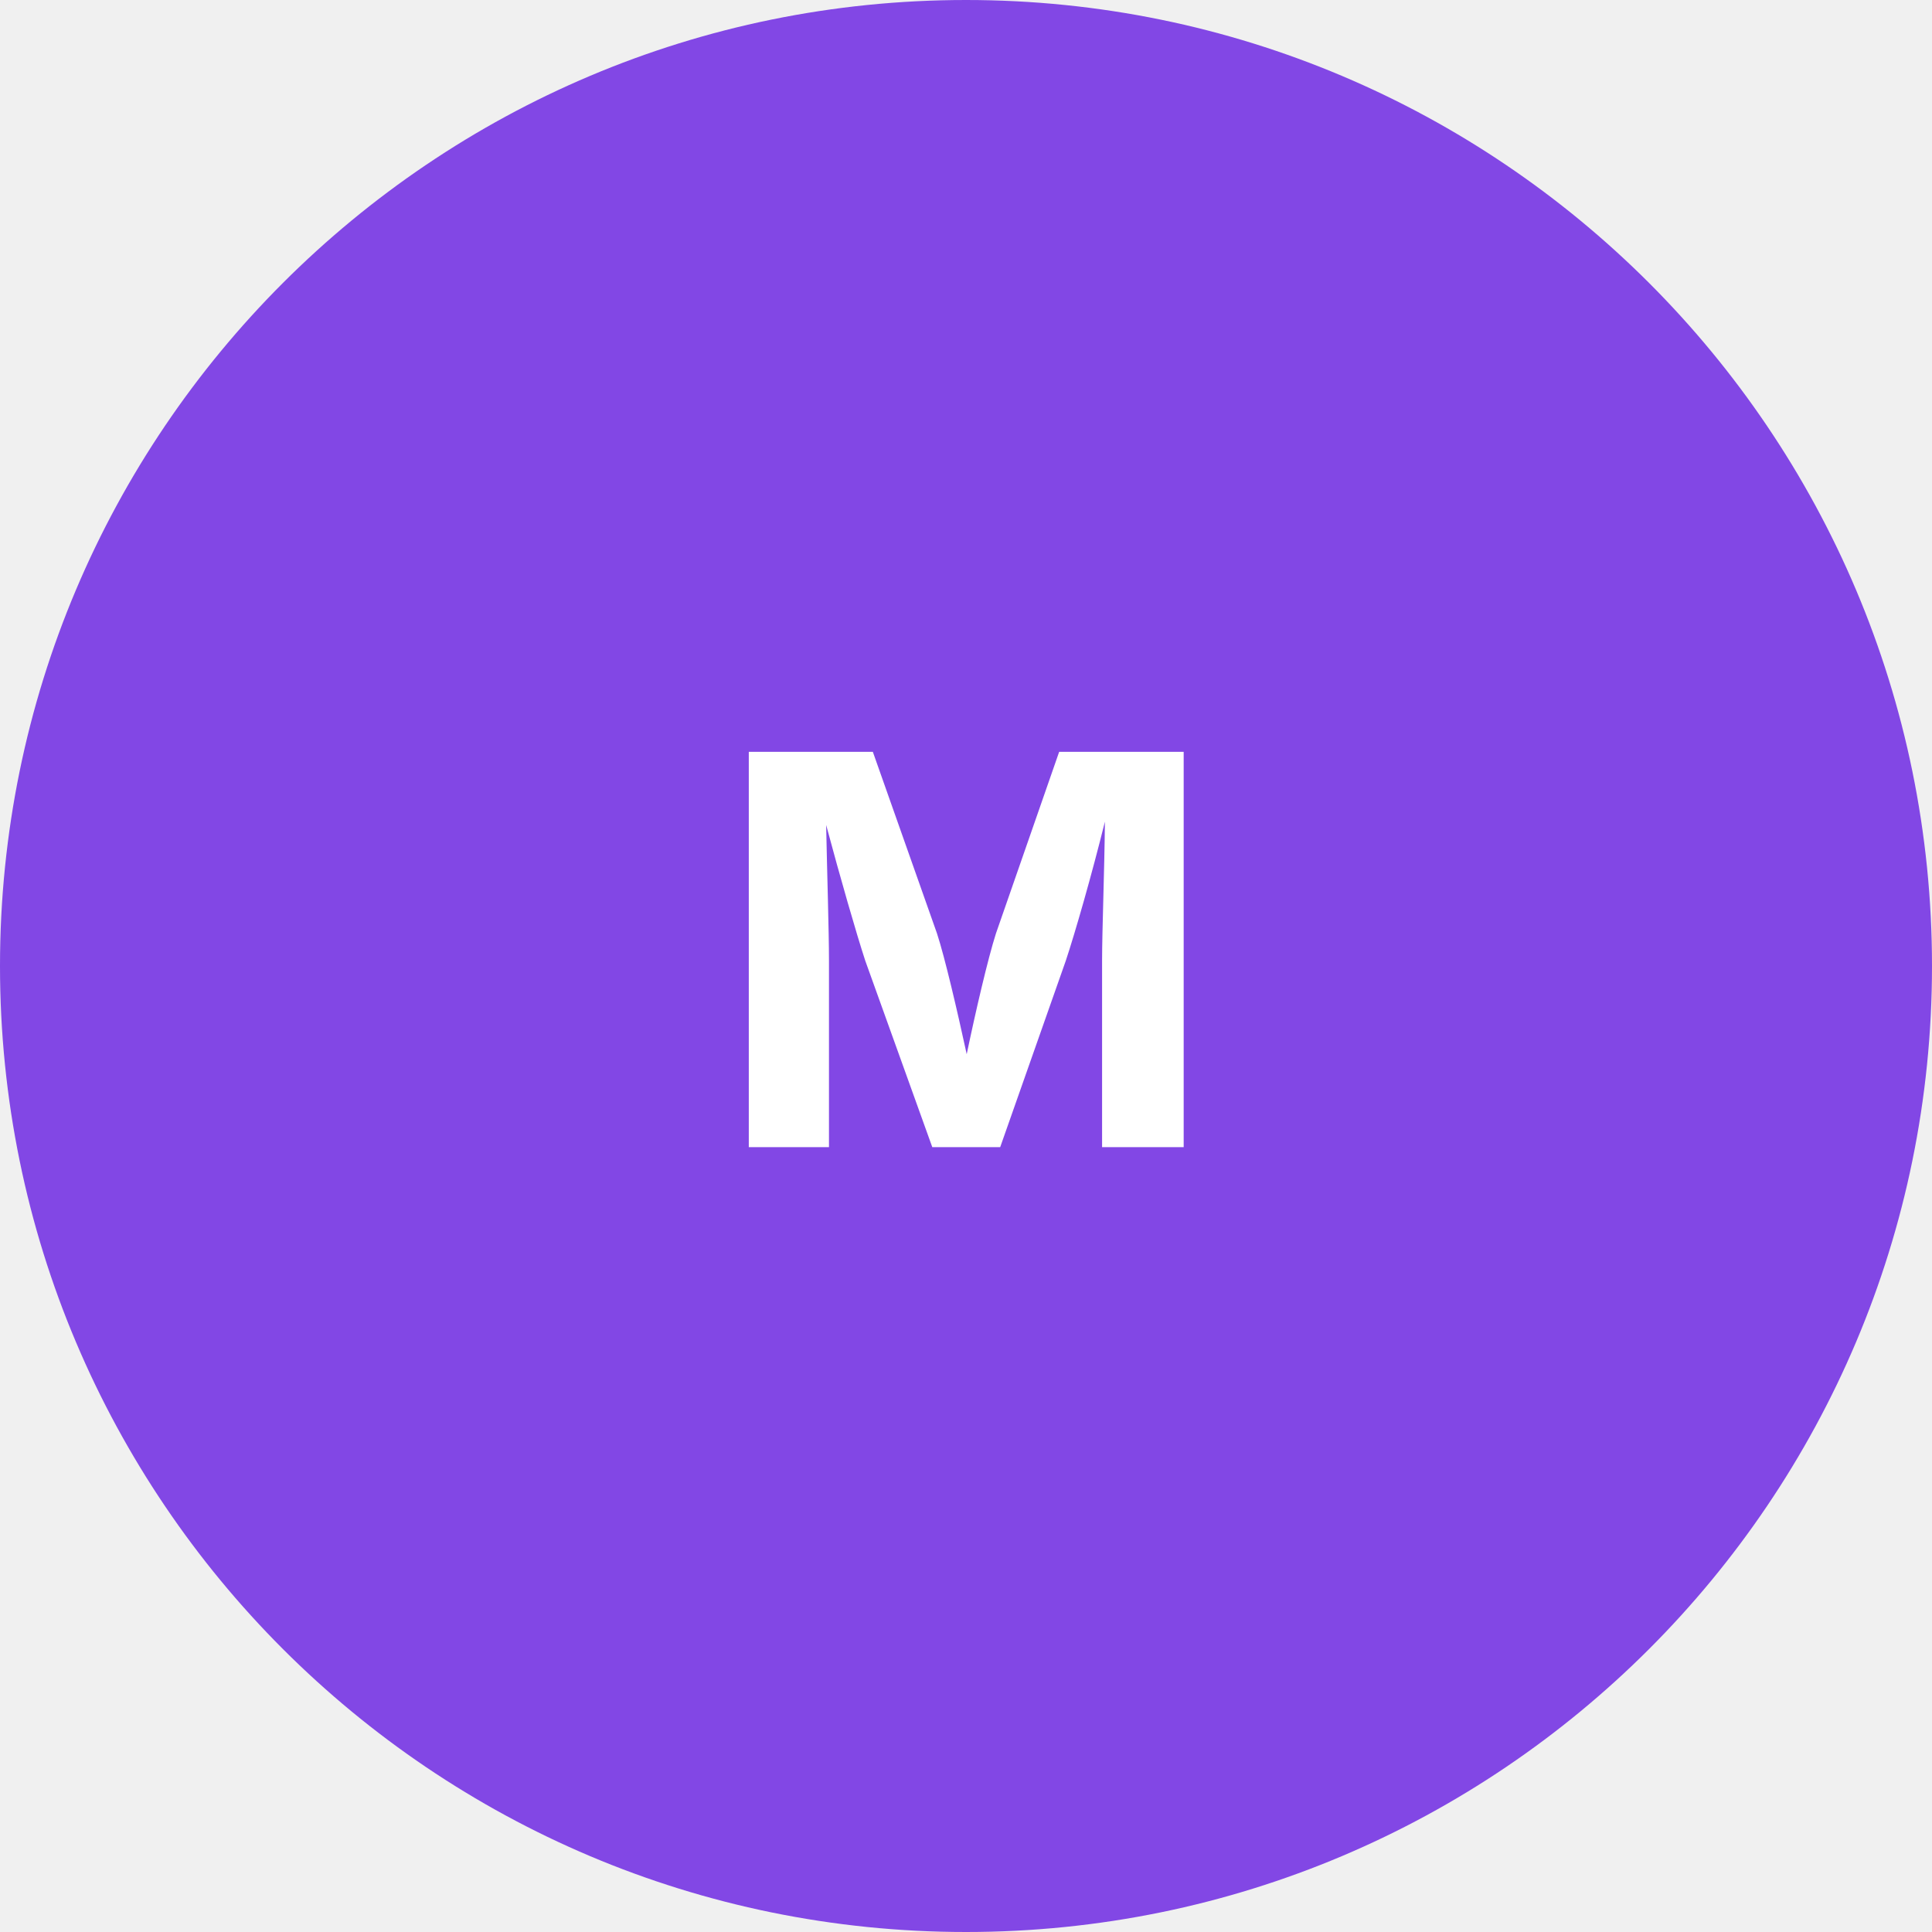
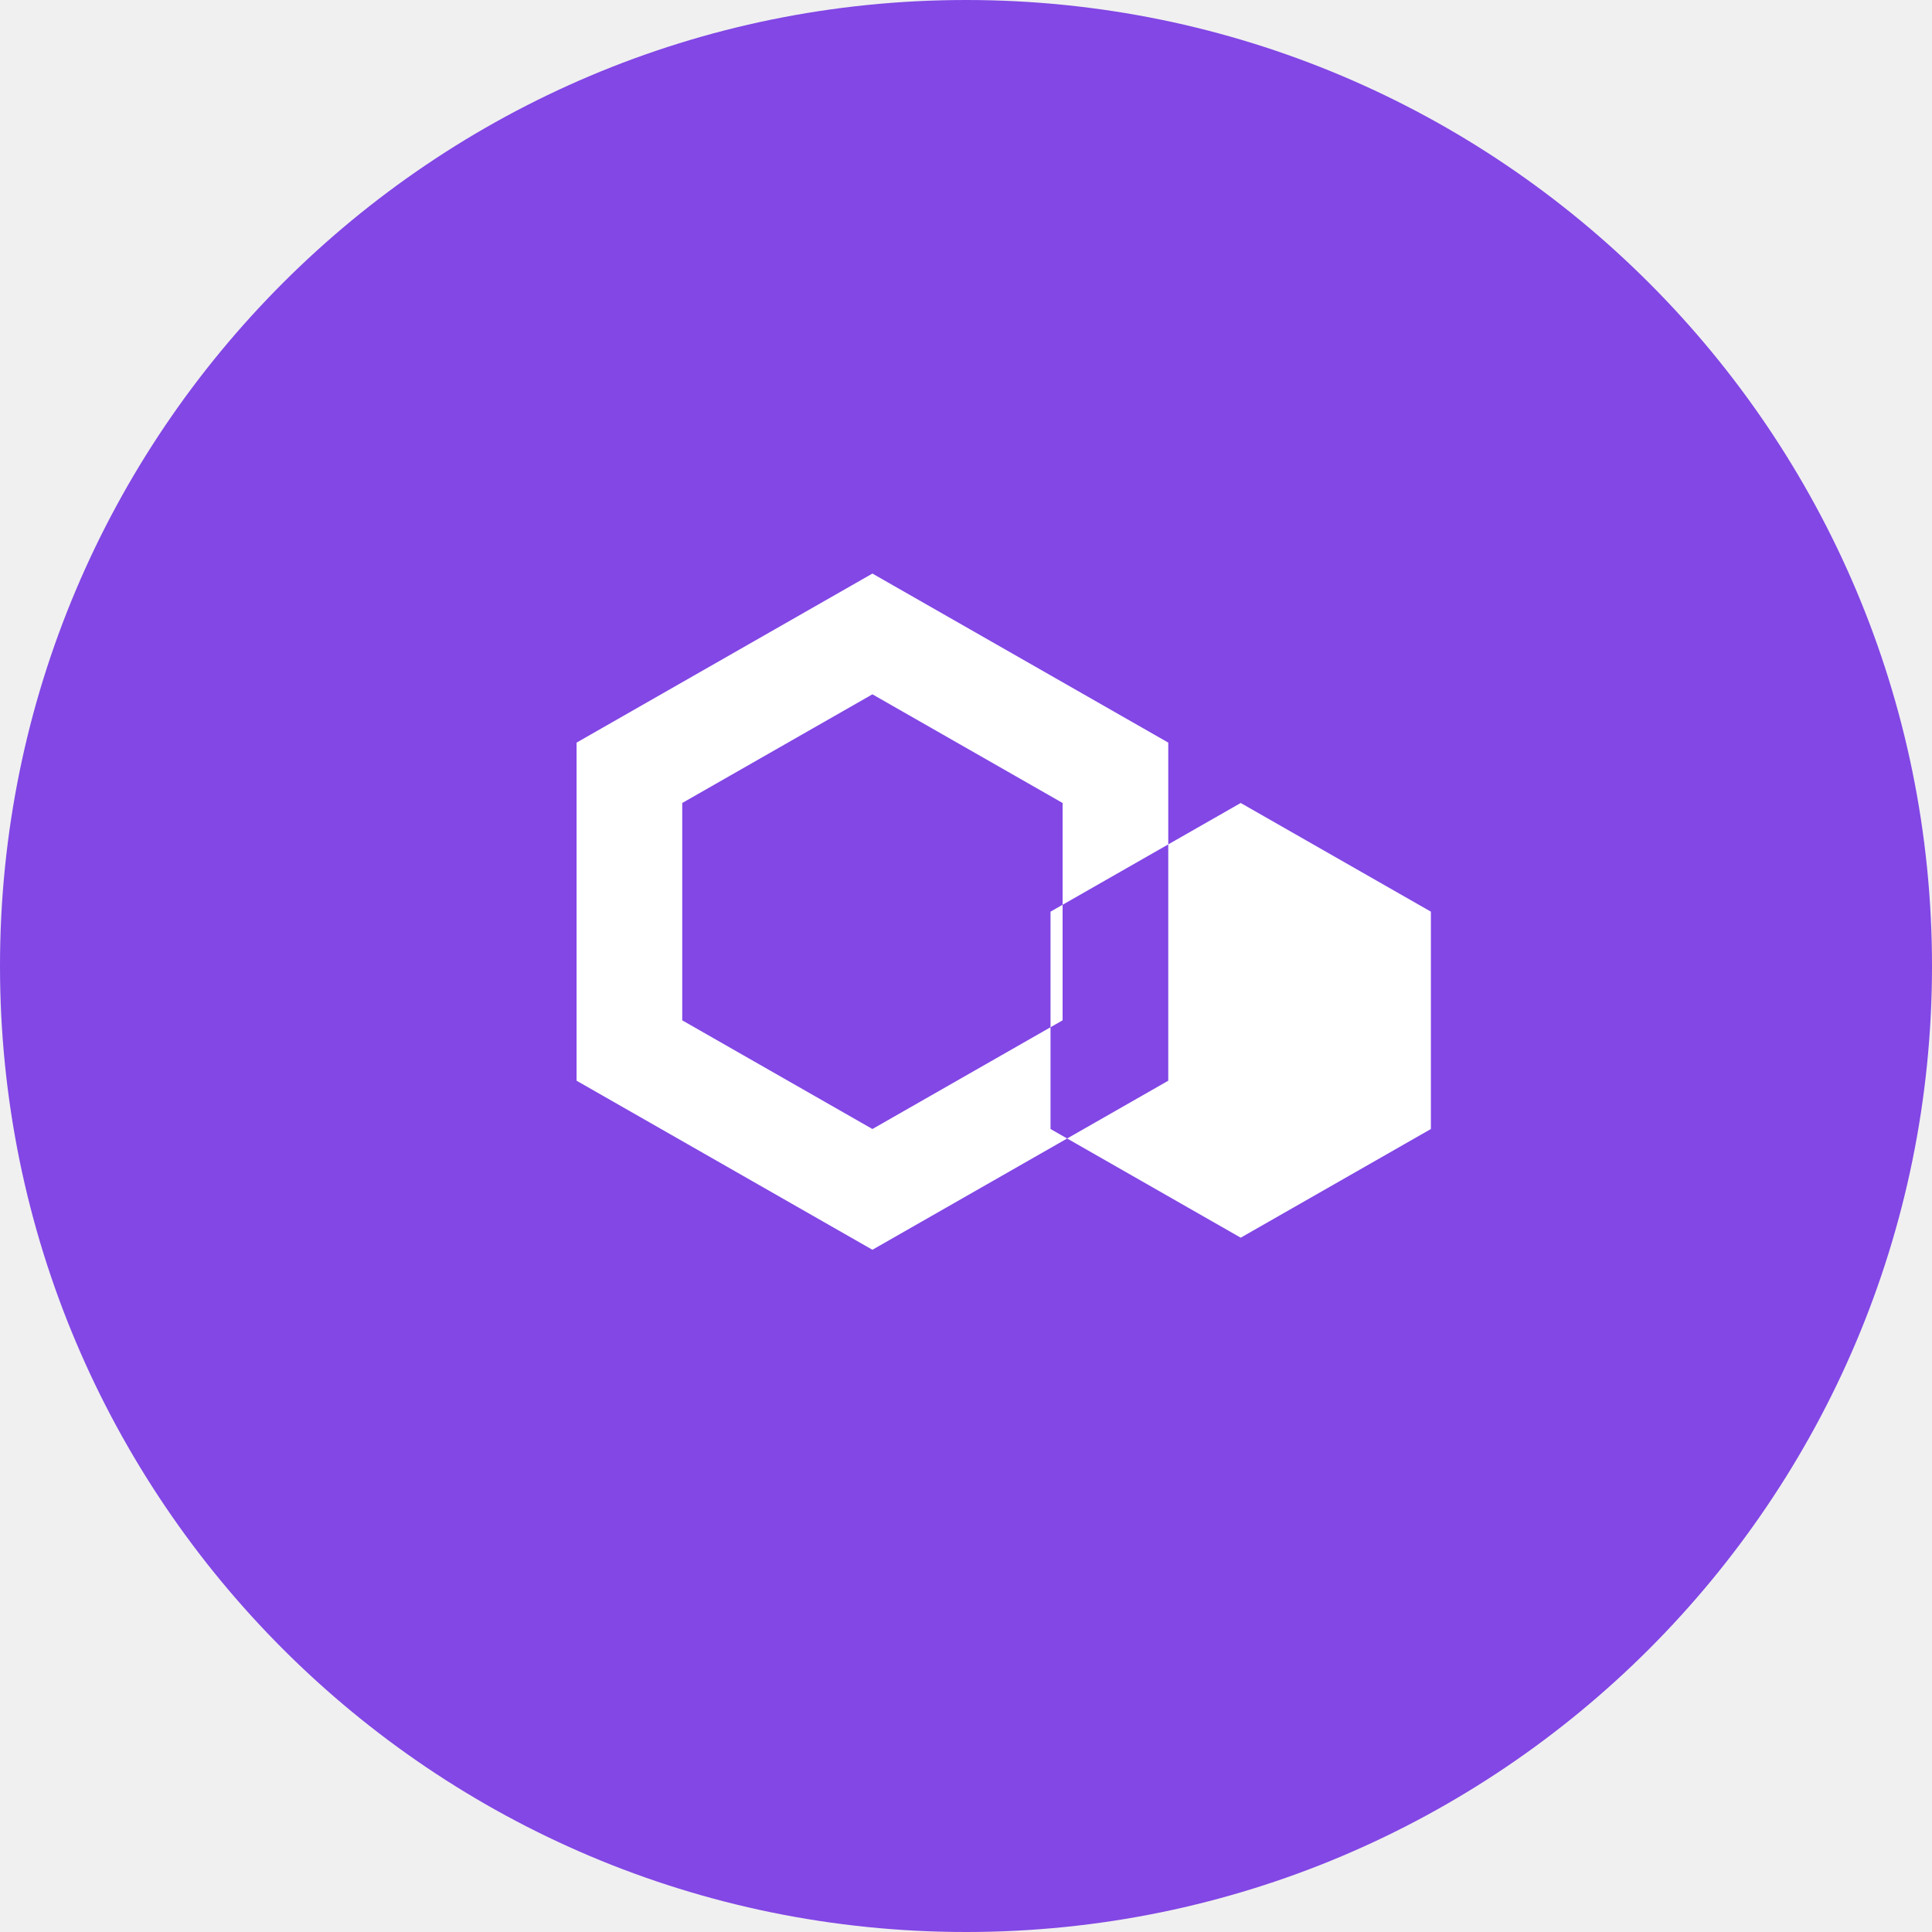
<svg xmlns="http://www.w3.org/2000/svg" width="64" height="64" viewBox="0 0 64 64" fill="none">
  <circle cx="32" cy="32" r="32" fill="#8247E5" />
-   <text x="32" y="38" text-anchor="middle" fill="white" font-family="Inter, Arial, sans-serif" font-size="18" font-weight="700" letter-spacing="0.02em">M</text>
+   <path d="M22.6 26.6L28.9 23L35.2 26.6V33.8L28.9 37.4L22.6 33.8V26.6ZM28.9 19L19.1 24.6V35.8L28.9 41.4L38.7 35.8V24.6L28.9 19ZM34.8 30.2L41.1 26.6L47.4 30.2V37.4L41.1 41L34.8 37.4V30.2Z" fill="white" />
</svg>
